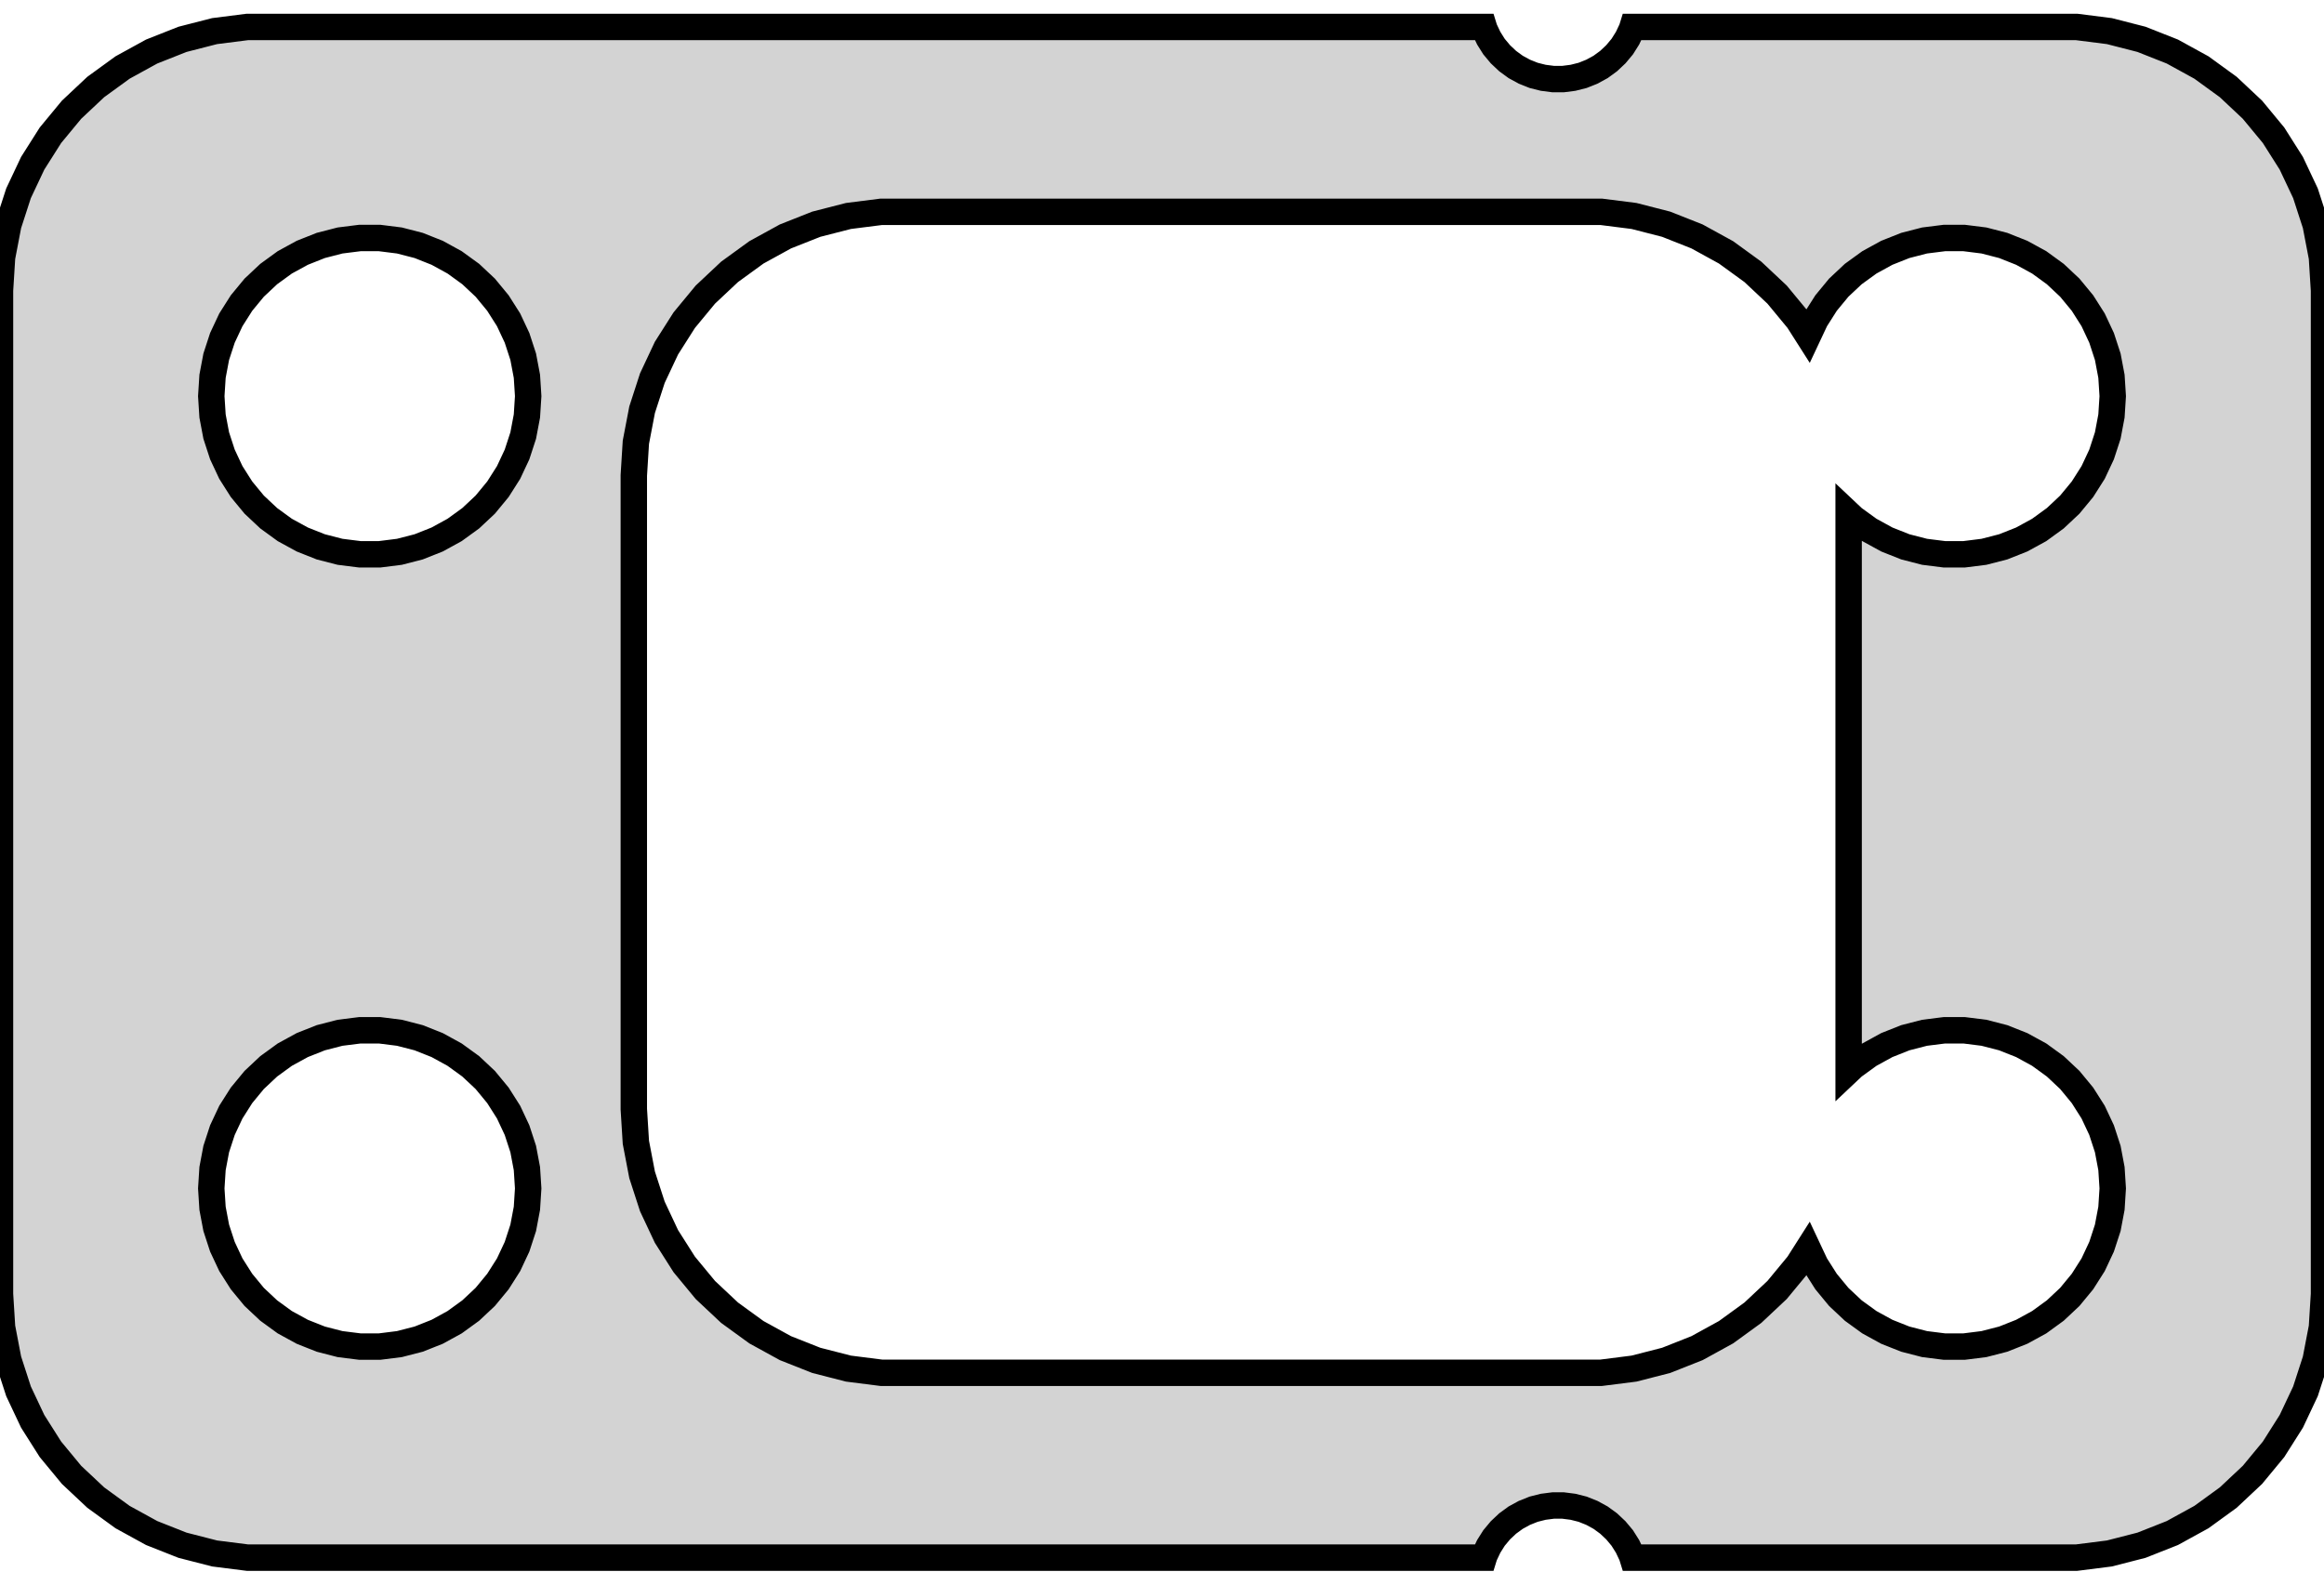
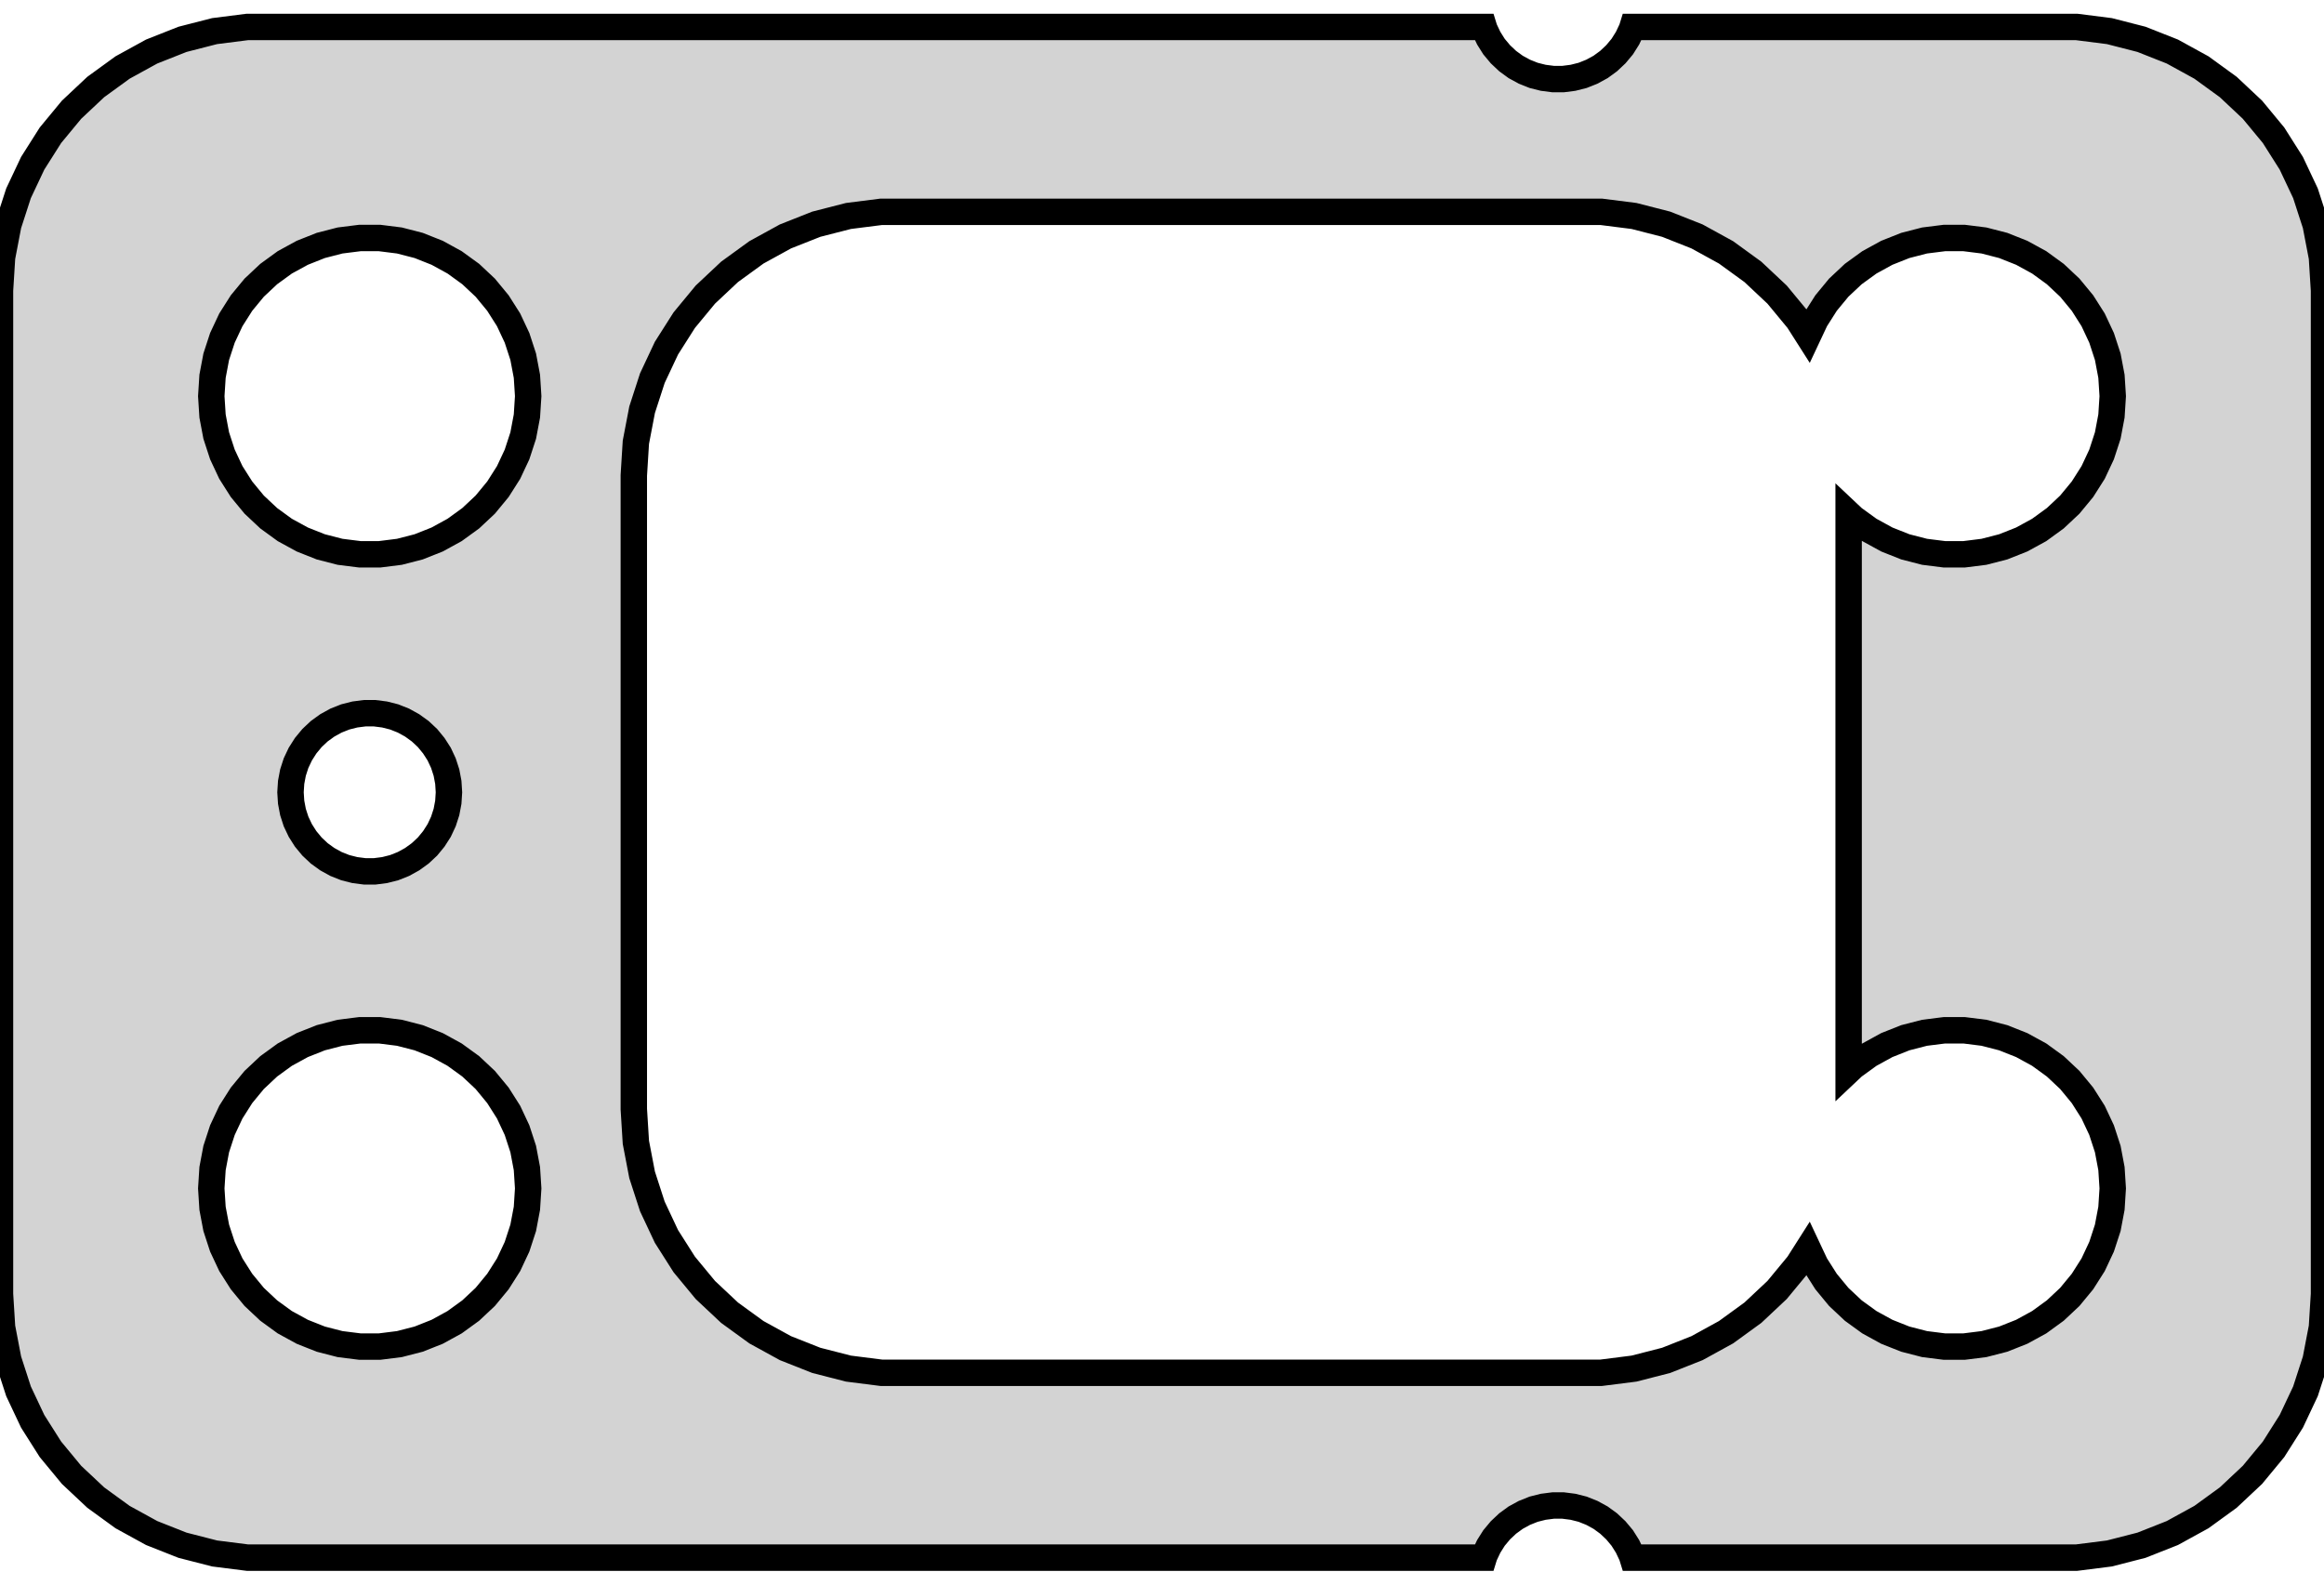
<svg xmlns="http://www.w3.org/2000/svg" width="44mm" height="30mm" viewBox="-22 -15 44 30" version="1.1">
-   <path d=" M 6.105,14.448 L 6.186,14.277 L 6.286,14.118 L 6.407,13.973 L 6.544,13.844 L 6.696,13.733  L 6.861,13.643 L 7.036,13.573 L 7.219,13.527 L 7.406,13.503 L 7.594,13.503 L 7.781,13.527  L 7.964,13.573 L 8.139,13.643 L 8.304,13.733 L 8.456,13.844 L 8.593,13.973 L 8.714,14.118  L 8.814,14.277 L 8.895,14.448 L 8.908,14.49 L 17.314,14.49 L 17.937,14.411 L 18.545,14.255  L 19.129,14.024 L 19.679,13.722 L 20.187,13.353 L 20.645,12.923 L 21.045,12.439 L 21.381,11.909  L 21.649,11.341 L 21.843,10.743 L 21.961,10.127 L 22,9.5 L 22,-9.5 L 21.961,-10.127  L 21.843,-10.743 L 21.649,-11.341 L 21.381,-11.909 L 21.045,-12.439 L 20.645,-12.923 L 20.187,-13.353  L 19.679,-13.722 L 19.129,-14.024 L 18.545,-14.255 L 17.937,-14.411 L 17.314,-14.49 L 8.908,-14.49  L 8.895,-14.448 L 8.814,-14.277 L 8.714,-14.118 L 8.593,-13.973 L 8.456,-13.844 L 8.304,-13.733  L 8.139,-13.643 L 7.964,-13.573 L 7.781,-13.527 L 7.594,-13.503 L 7.406,-13.503 L 7.219,-13.527  L 7.036,-13.573 L 6.861,-13.643 L 6.696,-13.733 L 6.544,-13.844 L 6.407,-13.973 L 6.286,-14.118  L 6.186,-14.277 L 6.105,-14.448 L 6.092,-14.49 L -17.314,-14.49 L -17.937,-14.411 L -18.545,-14.255  L -19.129,-14.024 L -19.679,-13.722 L -20.187,-13.353 L -20.645,-12.923 L -21.045,-12.439 L -21.381,-11.909  L -21.649,-11.341 L -21.843,-10.743 L -21.961,-10.127 L -22,-9.5 L -22,9.5 L -21.961,10.127  L -21.843,10.743 L -21.649,11.341 L -21.381,11.909 L -21.045,12.439 L -20.645,12.923 L -20.187,13.353  L -19.679,13.722 L -19.129,14.024 L -18.545,14.255 L -17.937,14.411 L -17.314,14.49 L 6.092,14.49  z M -5.314,10.99 L -5.937,10.911 L -6.545,10.755 L -7.129,10.524 L -7.679,10.222 L -8.187,9.853  L -8.645,9.423 L -9.045,8.939 L -9.382,8.409 L -9.649,7.841 L -9.843,7.243 L -9.961,6.627  L -10,6 L -10,-6 L -9.961,-6.627 L -9.843,-7.243 L -9.649,-7.841 L -9.382,-8.409  L -9.045,-8.939 L -8.645,-9.423 L -8.187,-9.853 L -7.679,-10.222 L -7.129,-10.524 L -6.545,-10.755  L -5.937,-10.911 L -5.314,-10.99 L 8.314,-10.99 L 8.937,-10.911 L 9.545,-10.755 L 10.129,-10.524  L 10.679,-10.222 L 11.187,-9.853 L 11.645,-9.423 L 12.045,-8.939 L 12.231,-8.647 L 12.371,-8.945  L 12.573,-9.263 L 12.813,-9.554 L 13.088,-9.812 L 13.393,-10.033 L 13.723,-10.214 L 14.073,-10.353  L 14.438,-10.447 L 14.812,-10.494 L 15.188,-10.494 L 15.562,-10.447 L 15.927,-10.353 L 16.277,-10.214  L 16.608,-10.033 L 16.912,-9.812 L 17.187,-9.554 L 17.427,-9.263 L 17.629,-8.945 L 17.789,-8.604  L 17.906,-8.246 L 17.976,-7.876 L 18,-7.5 L 17.976,-7.124 L 17.906,-6.754 L 17.789,-6.396  L 17.629,-6.055 L 17.427,-5.737 L 17.187,-5.446 L 16.912,-5.188 L 16.608,-4.967 L 16.277,-4.786  L 15.927,-4.647 L 15.562,-4.553 L 15.188,-4.506 L 14.812,-4.506 L 14.438,-4.553 L 14.073,-4.647  L 13.723,-4.786 L 13.393,-4.967 L 13.088,-5.188 L 13,-5.271 L 13,5.271 L 13.088,5.188  L 13.393,4.967 L 13.723,4.786 L 14.073,4.647 L 14.438,4.553 L 14.812,4.506 L 15.188,4.506  L 15.562,4.553 L 15.927,4.647 L 16.277,4.786 L 16.608,4.967 L 16.912,5.188 L 17.187,5.446  L 17.427,5.737 L 17.629,6.055 L 17.789,6.396 L 17.906,6.754 L 17.976,7.124 L 18,7.5  L 17.976,7.876 L 17.906,8.246 L 17.789,8.604 L 17.629,8.945 L 17.427,9.263 L 17.187,9.554  L 16.912,9.812 L 16.608,10.033 L 16.277,10.214 L 15.927,10.353 L 15.562,10.447 L 15.188,10.494  L 14.812,10.494 L 14.438,10.447 L 14.073,10.353 L 13.723,10.214 L 13.393,10.033 L 13.088,9.812  L 12.813,9.554 L 12.573,9.263 L 12.371,8.945 L 12.231,8.647 L 12.045,8.939 L 11.645,9.423  L 11.187,9.853 L 10.679,10.222 L 10.129,10.524 L 9.545,10.755 L 8.937,10.911 L 8.314,10.99  z M -15.188,-4.506 L -15.562,-4.553 L -15.927,-4.647 L -16.277,-4.786 L -16.608,-4.967 L -16.912,-5.188  L -17.187,-5.446 L -17.427,-5.737 L -17.629,-6.055 L -17.789,-6.396 L -17.906,-6.754 L -17.976,-7.124  L -18,-7.5 L -17.976,-7.876 L -17.906,-8.246 L -17.789,-8.604 L -17.629,-8.945 L -17.427,-9.263  L -17.187,-9.554 L -16.912,-9.812 L -16.608,-10.033 L -16.277,-10.214 L -15.927,-10.353 L -15.562,-10.447  L -15.188,-10.494 L -14.812,-10.494 L -14.438,-10.447 L -14.073,-10.353 L -13.723,-10.214 L -13.393,-10.033  L -13.088,-9.812 L -12.813,-9.554 L -12.573,-9.263 L -12.371,-8.945 L -12.211,-8.604 L -12.094,-8.246  L -12.024,-7.876 L -12,-7.5 L -12.024,-7.124 L -12.094,-6.754 L -12.211,-6.396 L -12.371,-6.055  L -12.573,-5.737 L -12.813,-5.446 L -13.088,-5.188 L -13.393,-4.967 L -13.723,-4.786 L -14.073,-4.647  L -14.438,-4.553 L -14.812,-4.506 z M -15.188,10.494 L -15.562,10.447 L -15.927,10.353 L -16.277,10.214 L -16.608,10.033 L -16.912,9.812  L -17.187,9.554 L -17.427,9.263 L -17.629,8.945 L -17.789,8.604 L -17.906,8.246 L -17.976,7.876  L -18,7.5 L -17.976,7.124 L -17.906,6.754 L -17.789,6.396 L -17.629,6.055 L -17.427,5.737  L -17.187,5.446 L -16.912,5.188 L -16.608,4.967 L -16.277,4.786 L -15.927,4.647 L -15.562,4.553  L -15.188,4.506 L -14.812,4.506 L -14.438,4.553 L -14.073,4.647 L -13.723,4.786 L -13.393,4.967  L -13.088,5.188 L -12.813,5.446 L -12.573,5.737 L -12.371,6.055 L -12.211,6.396 L -12.094,6.754  L -12.024,7.124 L -12,7.5 L -12.024,7.876 L -12.094,8.246 L -12.211,8.604 L -12.371,8.945  L -12.573,9.263 L -12.813,9.554 L -13.088,9.812 L -13.393,10.033 L -13.723,10.214 L -14.073,10.353  L -14.438,10.447 L -14.812,10.494 z " stroke="black" fill="lightgray" stroke-width="0.5" />
+   <path d=" M 6.105,14.448 L 6.186,14.277 L 6.286,14.118 L 6.407,13.973 L 6.544,13.844 L 6.696,13.733  L 6.861,13.643 L 7.036,13.573 L 7.219,13.527 L 7.406,13.503 L 7.594,13.503 L 7.781,13.527  L 7.964,13.573 L 8.139,13.643 L 8.304,13.733 L 8.456,13.844 L 8.593,13.973 L 8.714,14.118  L 8.814,14.277 L 8.895,14.448 L 8.908,14.49 L 17.314,14.49 L 17.937,14.411 L 18.545,14.255  L 19.129,14.024 L 19.679,13.722 L 20.187,13.353 L 20.645,12.923 L 21.045,12.439 L 21.381,11.909  L 21.649,11.341 L 21.843,10.743 L 21.961,10.127 L 22,9.5 L 22,-9.5 L 21.961,-10.127  L 21.843,-10.743 L 21.649,-11.341 L 21.381,-11.909 L 21.045,-12.439 L 20.645,-12.923 L 20.187,-13.353  L 19.679,-13.722 L 19.129,-14.024 L 18.545,-14.255 L 17.937,-14.411 L 17.314,-14.49 L 8.908,-14.49  L 8.895,-14.448 L 8.814,-14.277 L 8.714,-14.118 L 8.593,-13.973 L 8.456,-13.844 L 8.304,-13.733  L 8.139,-13.643 L 7.964,-13.573 L 7.781,-13.527 L 7.594,-13.503 L 7.406,-13.503 L 7.219,-13.527  L 7.036,-13.573 L 6.861,-13.643 L 6.696,-13.733 L 6.544,-13.844 L 6.407,-13.973 L 6.286,-14.118  L 6.186,-14.277 L 6.105,-14.448 L 6.092,-14.49 L -17.314,-14.49 L -17.937,-14.411 L -18.545,-14.255  L -19.129,-14.024 L -19.679,-13.722 L -20.187,-13.353 L -20.645,-12.923 L -21.045,-12.439 L -21.381,-11.909  L -21.649,-11.341 L -21.843,-10.743 L -21.961,-10.127 L -22,-9.5 L -22,9.5 L -21.961,10.127  L -21.843,10.743 L -21.649,11.341 L -21.381,11.909 L -21.045,12.439 L -20.645,12.923 L -20.187,13.353  L -19.679,13.722 L -19.129,14.024 L -18.545,14.255 L -17.937,14.411 L -17.314,14.49 L 6.092,14.49  z M -5.314,10.99 L -5.937,10.911 L -6.545,10.755 L -7.129,10.524 L -7.679,10.222 L -8.187,9.853  L -8.645,9.423 L -9.045,8.939 L -9.382,8.409 L -9.649,7.841 L -9.843,7.243 L -9.961,6.627  L -10,6 L -10,-6 L -9.961,-6.627 L -9.843,-7.243 L -9.649,-7.841 L -9.382,-8.409  L -9.045,-8.939 L -8.645,-9.423 L -8.187,-9.853 L -7.679,-10.222 L -7.129,-10.524 L -6.545,-10.755  L -5.937,-10.911 L -5.314,-10.99 L 8.314,-10.99 L 8.937,-10.911 L 9.545,-10.755 L 10.129,-10.524  L 10.679,-10.222 L 11.187,-9.853 L 11.645,-9.423 L 12.045,-8.939 L 12.231,-8.647 L 12.371,-8.945  L 12.573,-9.263 L 12.813,-9.554 L 13.088,-9.812 L 13.393,-10.033 L 13.723,-10.214 L 14.073,-10.353  L 14.438,-10.447 L 14.812,-10.494 L 15.188,-10.494 L 15.562,-10.447 L 15.927,-10.353 L 16.277,-10.214  L 16.608,-10.033 L 16.912,-9.812 L 17.187,-9.554 L 17.427,-9.263 L 17.629,-8.945 L 17.789,-8.604  L 17.906,-8.246 L 17.976,-7.876 L 18,-7.5 L 17.976,-7.124 L 17.906,-6.754 L 17.789,-6.396  L 17.629,-6.055 L 17.427,-5.737 L 17.187,-5.446 L 16.912,-5.188 L 16.608,-4.967 L 16.277,-4.786  L 15.927,-4.647 L 15.562,-4.553 L 15.188,-4.506 L 14.812,-4.506 L 14.438,-4.553 L 14.073,-4.647  L 13.723,-4.786 L 13.393,-4.967 L 13.088,-5.188 L 13,-5.271 L 13,5.271 L 13.088,5.188  L 13.393,4.967 L 13.723,4.786 L 14.073,4.647 L 14.438,4.553 L 14.812,4.506 L 15.188,4.506  L 15.562,4.553 L 15.927,4.647 L 16.277,4.786 L 16.608,4.967 L 16.912,5.188 L 17.187,5.446  L 17.427,5.737 L 17.629,6.055 L 17.789,6.396 L 17.906,6.754 L 17.976,7.124 L 18,7.5  L 17.976,7.876 L 17.906,8.246 L 17.789,8.604 L 17.629,8.945 L 17.427,9.263 L 17.187,9.554  L 16.912,9.812 L 16.608,10.033 L 16.277,10.214 L 15.927,10.353 L 15.562,10.447 L 15.188,10.494  L 14.812,10.494 L 14.438,10.447 L 14.073,10.353 L 13.723,10.214 L 13.393,10.033 L 13.088,9.812  L 12.813,9.554 L 12.573,9.263 L 12.371,8.945 L 12.231,8.647 L 12.045,8.939 L 11.645,9.423  L 11.187,9.853 L 10.679,10.222 L 10.129,10.524 L 9.545,10.755 L 8.937,10.911 L 8.314,10.99  z M -15.188,-4.506 L -15.562,-4.553 L -15.927,-4.647 L -16.277,-4.786 L -16.608,-4.967 L -16.912,-5.188  L -17.187,-5.446 L -17.427,-5.737 L -17.629,-6.055 L -17.789,-6.396 L -17.906,-6.754 L -17.976,-7.124  L -18,-7.5 L -17.976,-7.876 L -17.906,-8.246 L -17.789,-8.604 L -17.629,-8.945 L -17.427,-9.263  L -17.187,-9.554 L -16.912,-9.812 L -16.608,-10.033 L -16.277,-10.214 L -15.927,-10.353 L -15.562,-10.447  L -15.188,-10.494 L -14.812,-10.494 L -14.438,-10.447 L -14.073,-10.353 L -13.723,-10.214 L -13.393,-10.033  L -13.088,-9.812 L -12.813,-9.554 L -12.573,-9.263 L -12.371,-8.945 L -12.211,-8.604 L -12.094,-8.246  L -12.024,-7.876 L -12,-7.5 L -12.024,-7.124 L -12.094,-6.754 L -12.211,-6.396 L -12.371,-6.055  L -12.573,-5.737 L -12.813,-5.446 L -13.088,-5.188 L -13.393,-4.967 L -13.723,-4.786 L -14.073,-4.647  L -14.438,-4.553 L -14.812,-4.506 z M -15.094,1.497 L -15.281,1.473 L -15.463,1.427 L -15.639,1.357 L -15.804,1.266 L -15.956,1.156  L -16.093,1.027 L -16.213,0.882 L -16.314,0.723 L -16.395,0.552 L -16.453,0.373 L -16.488,0.188  L -16.5,-0 L -16.488,-0.188 L -16.453,-0.373 L -16.395,-0.552 L -16.314,-0.723 L -16.213,-0.882  L -16.093,-1.027 L -15.956,-1.156 L -15.804,-1.266 L -15.639,-1.357 L -15.463,-1.427 L -15.281,-1.473  L -15.094,-1.497 L -14.906,-1.497 L -14.719,-1.473 L -14.537,-1.427 L -14.361,-1.357 L -14.196,-1.266  L -14.044,-1.156 L -13.906,-1.027 L -13.787,-0.882 L -13.685,-0.723 L -13.605,-0.552 L -13.547,-0.373  L -13.512,-0.188 L -13.5,-0 L -13.512,0.188 L -13.547,0.373 L -13.605,0.552 L -13.685,0.723  L -13.787,0.882 L -13.906,1.027 L -14.044,1.156 L -14.196,1.266 L -14.361,1.357 L -14.537,1.427  L -14.719,1.473 L -14.906,1.497 z M -15.188,10.494 L -15.562,10.447 L -15.927,10.353 L -16.277,10.214 L -16.608,10.033 L -16.912,9.812  L -17.187,9.554 L -17.427,9.263 L -17.629,8.945 L -17.789,8.604 L -17.906,8.246 L -17.976,7.876  L -18,7.5 L -17.976,7.124 L -17.906,6.754 L -17.789,6.396 L -17.629,6.055 L -17.427,5.737  L -17.187,5.446 L -16.912,5.188 L -16.608,4.967 L -16.277,4.786 L -15.927,4.647 L -15.562,4.553  L -15.188,4.506 L -14.812,4.506 L -14.438,4.553 L -14.073,4.647 L -13.723,4.786 L -13.393,4.967  L -13.088,5.188 L -12.813,5.446 L -12.573,5.737 L -12.371,6.055 L -12.211,6.396 L -12.094,6.754  L -12.024,7.124 L -12,7.5 L -12.024,7.876 L -12.094,8.246 L -12.211,8.604 L -12.371,8.945  L -12.573,9.263 L -12.813,9.554 L -13.088,9.812 L -13.393,10.033 L -13.723,10.214 L -14.073,10.353  L -14.438,10.447 L -14.812,10.494 z " stroke="black" fill="lightgray" stroke-width="0.5" />
</svg>
